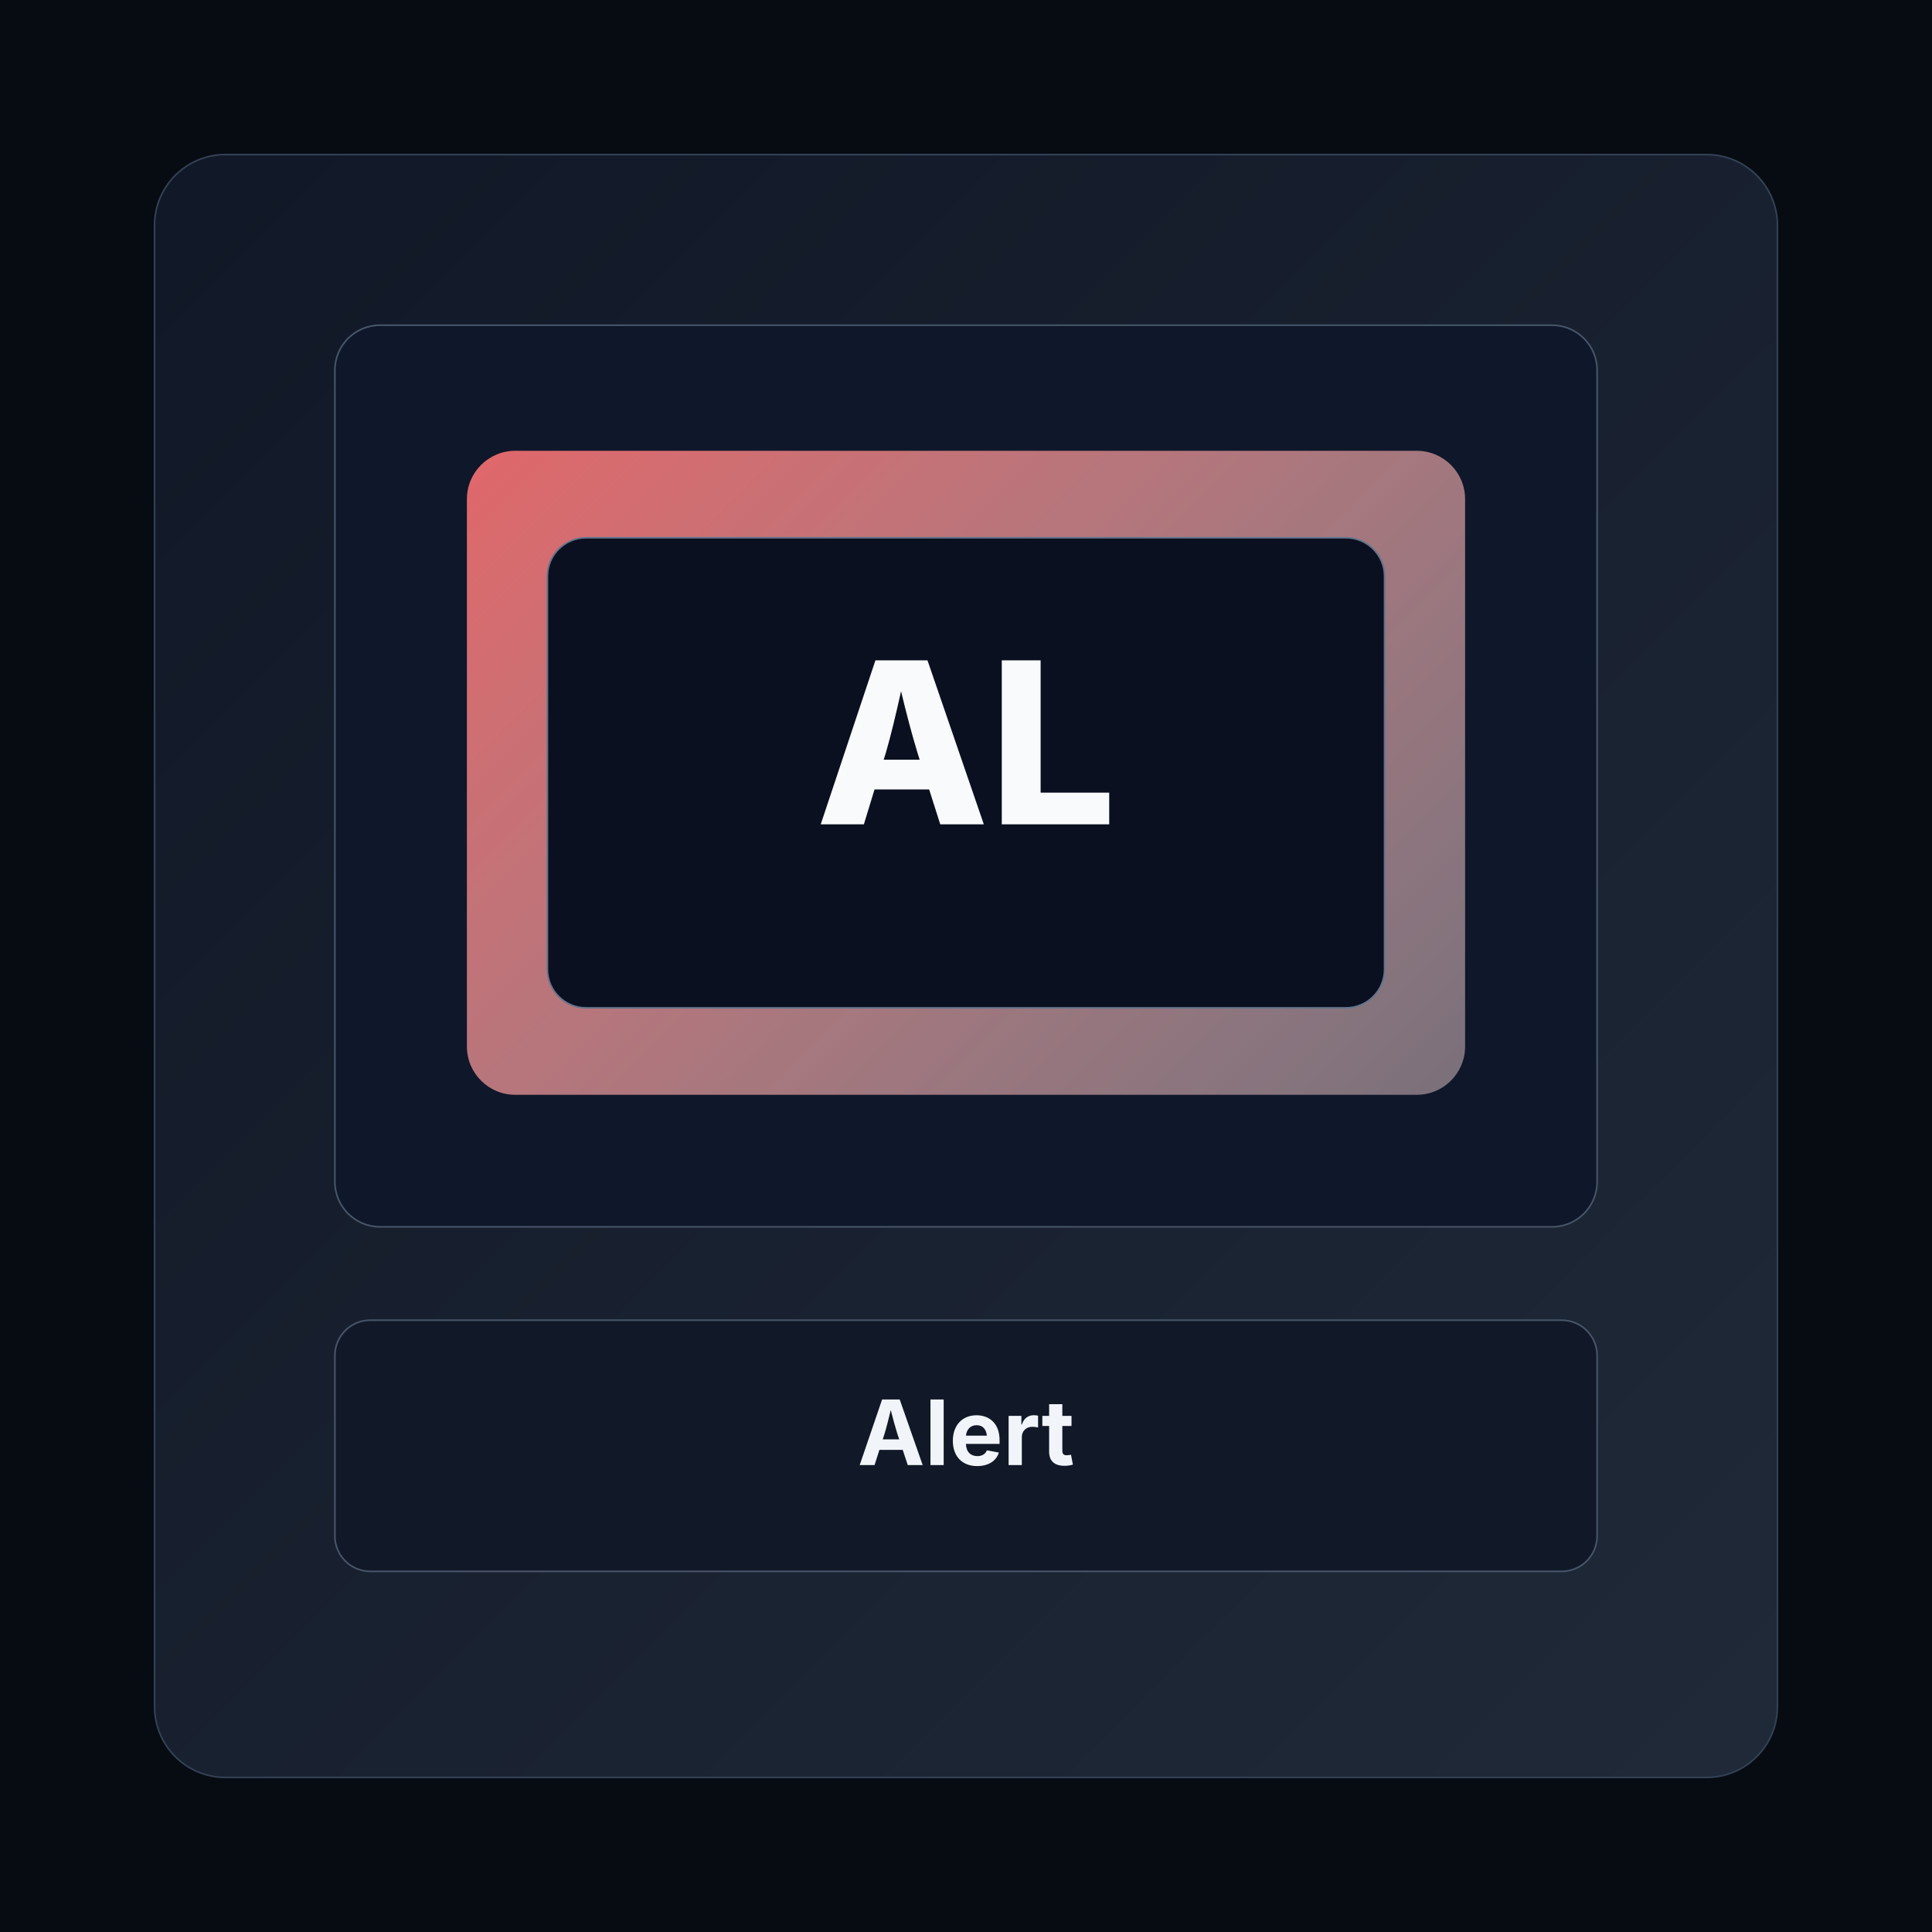
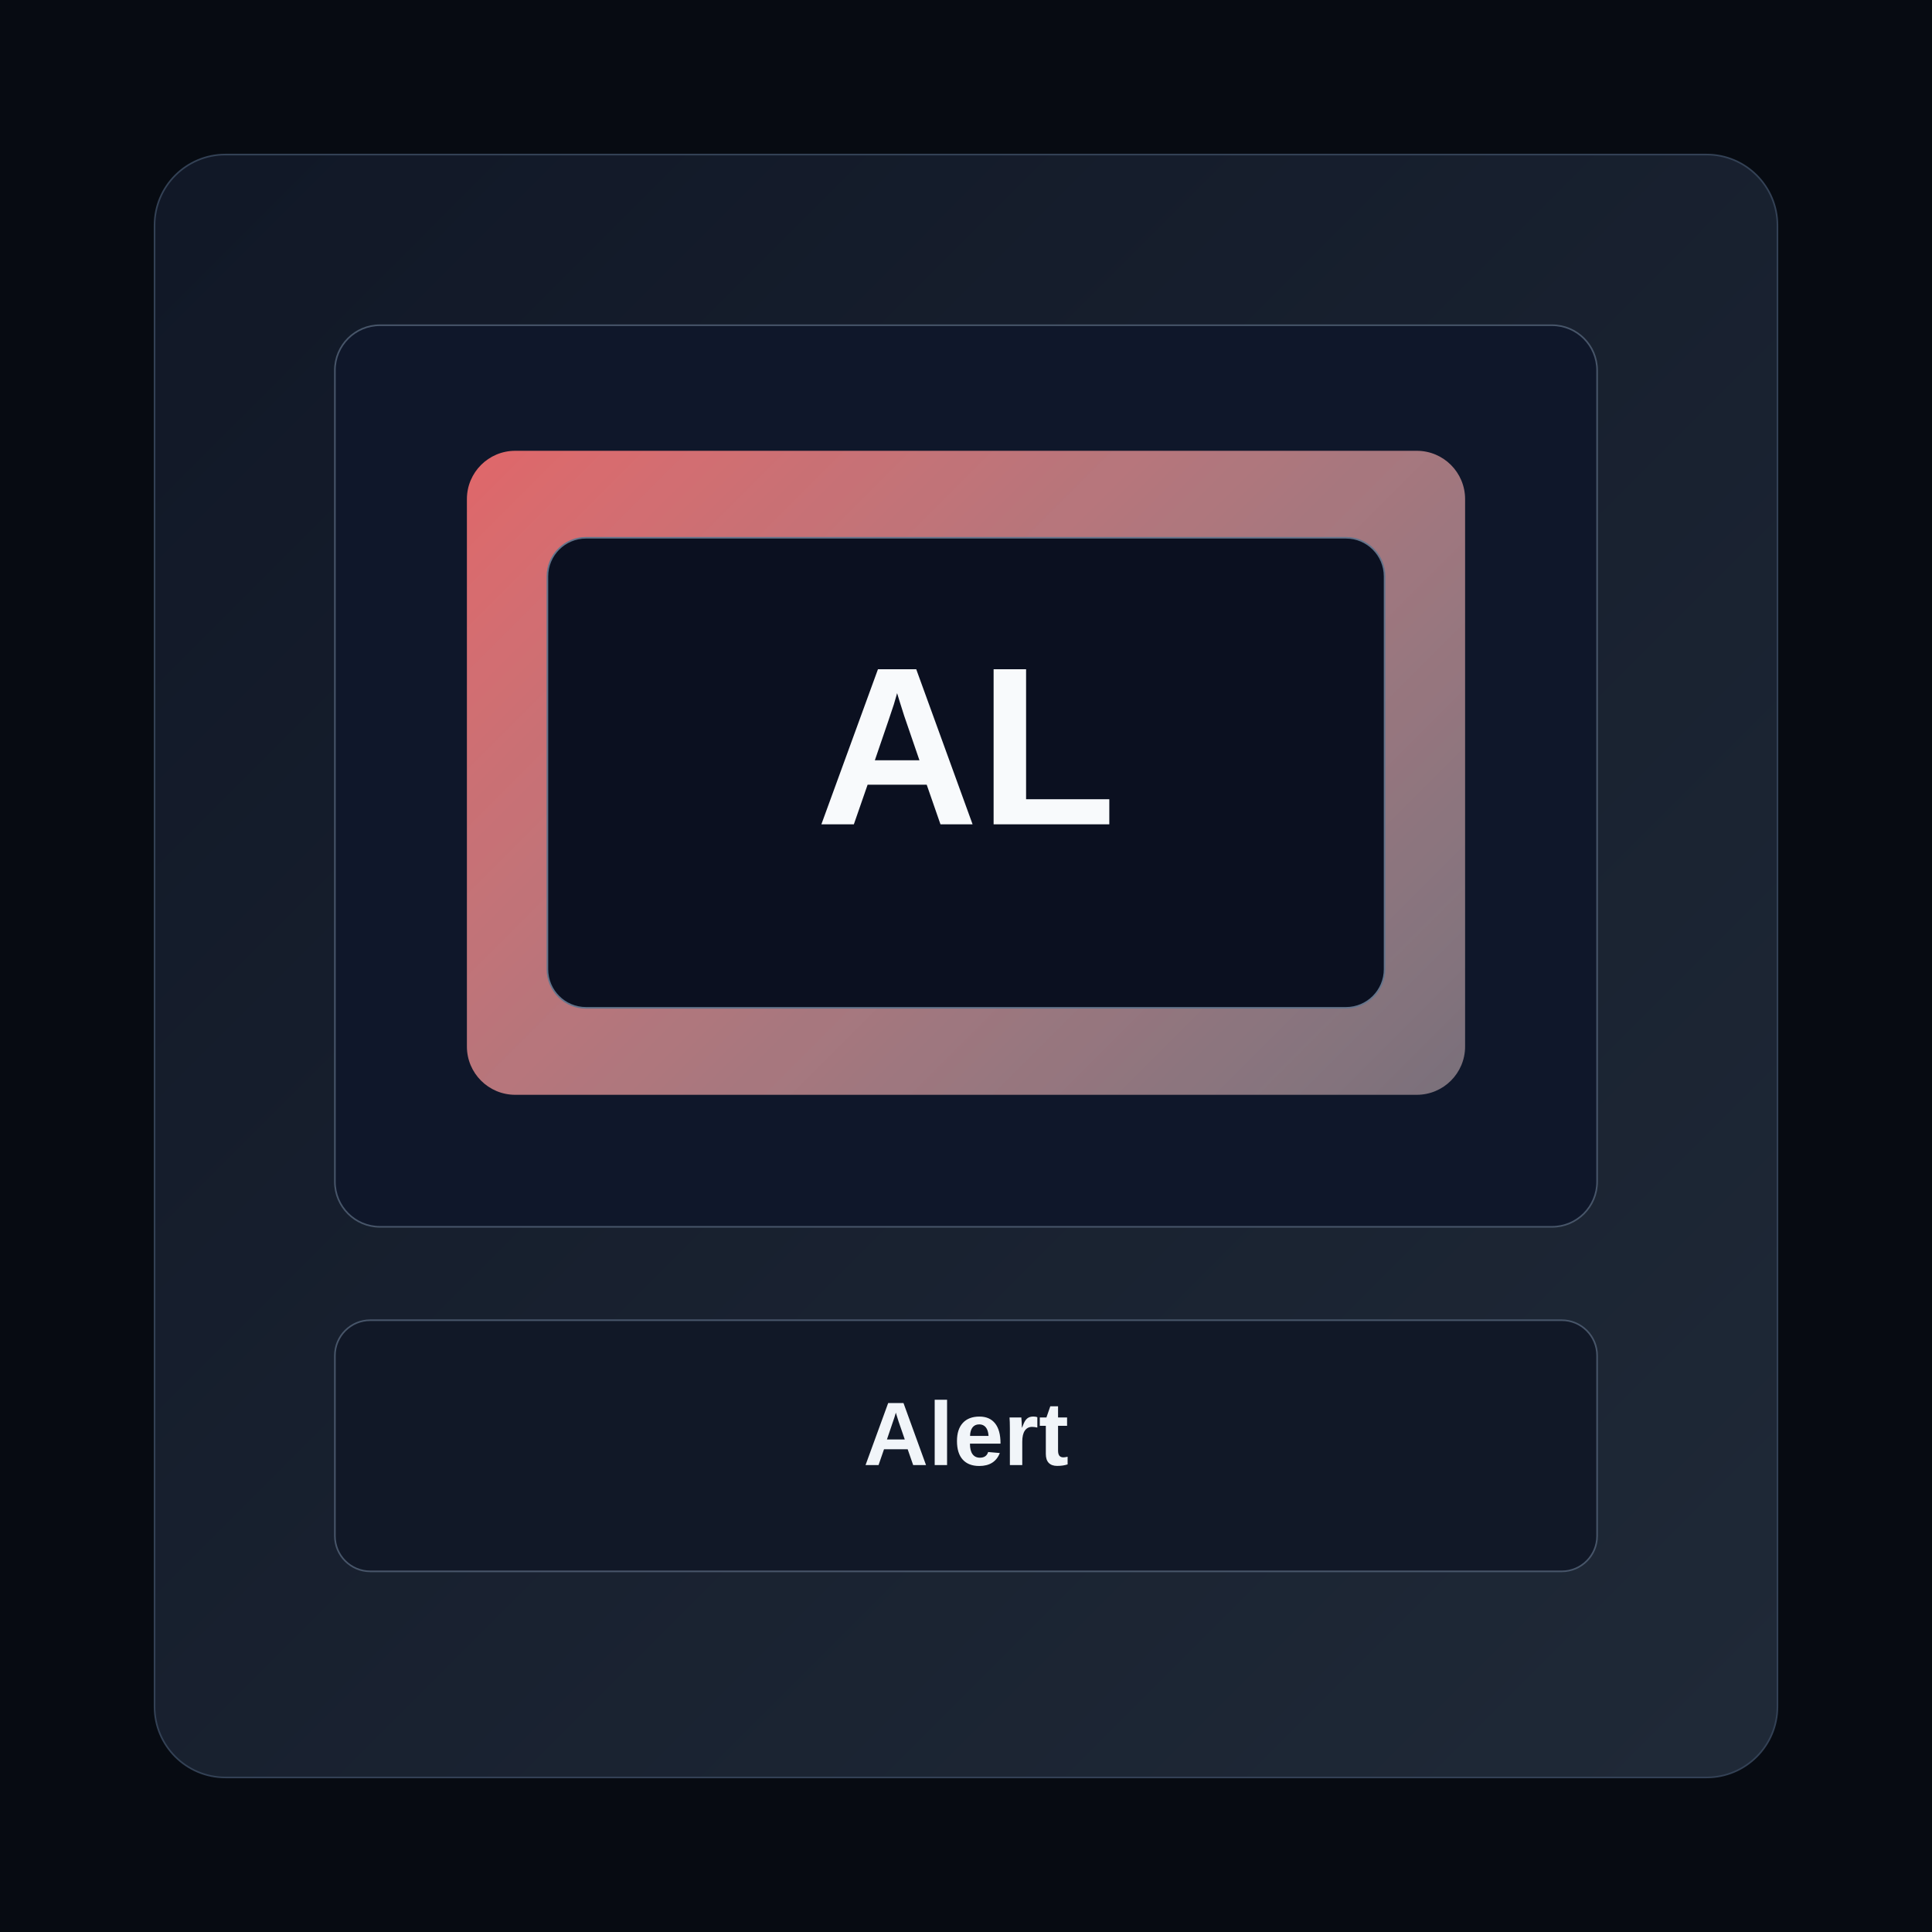
<svg xmlns="http://www.w3.org/2000/svg" width="1200" height="1200" viewBox="0 0 1200 1200" fill="none">
  <defs>
    <linearGradient id="bg" x1="120" y1="120" x2="1080" y2="1080" gradientUnits="userSpaceOnUse">
      <stop offset="0" stop-color="#111827" />
      <stop offset="1" stop-color="#1f2937" />
    </linearGradient>
    <linearGradient id="accent" x1="250" y1="250" x2="950" y2="950" gradientUnits="userSpaceOnUse">
      <stop offset="0" stop-color="#ff6b6b" stop-opacity="1" />
      <stop offset="1" stop-color="#ffffff" stop-opacity="0.35" />
    </linearGradient>
  </defs>
  <rect width="1200" height="1200" fill="#070b12" />
  <rect x="96" y="96" width="1008" height="1008" rx="44" fill="url(#bg)" stroke="#334155" />
  <rect x="208" y="202" width="784" height="560" rx="28" fill="#0f172a" stroke="#475569" />
  <rect x="290" y="280" width="620" height="400" rx="30" fill="url(#accent)" opacity="0.9" />
  <rect x="340" y="334" width="520" height="292" rx="24" fill="#0b1020" stroke="#64748b" />
-   <text x="600" y="512" fill="#f8fafc" font-family="Inter, Arial, sans-serif" font-size="140" text-anchor="middle" font-weight="800">AL</text>
+   <text x="600" y="512" fill="#f8fafc" font-family="Poppins, Arial, sans-serif" font-size="140" text-anchor="middle" font-weight="800">AL</text>
  <rect x="208" y="820" width="784" height="156" rx="22" fill="#111827" stroke="#475569" />
-   <text x="600" y="910" fill="#f1f5f9" font-family="Inter, Arial, sans-serif" font-size="56" text-anchor="middle" font-weight="700">Alert</text>
+   <text x="600" y="910" fill="#f1f5f9" font-family="Poppins, Arial, sans-serif" font-size="56" text-anchor="middle" font-weight="700">Alert</text>
</svg>
